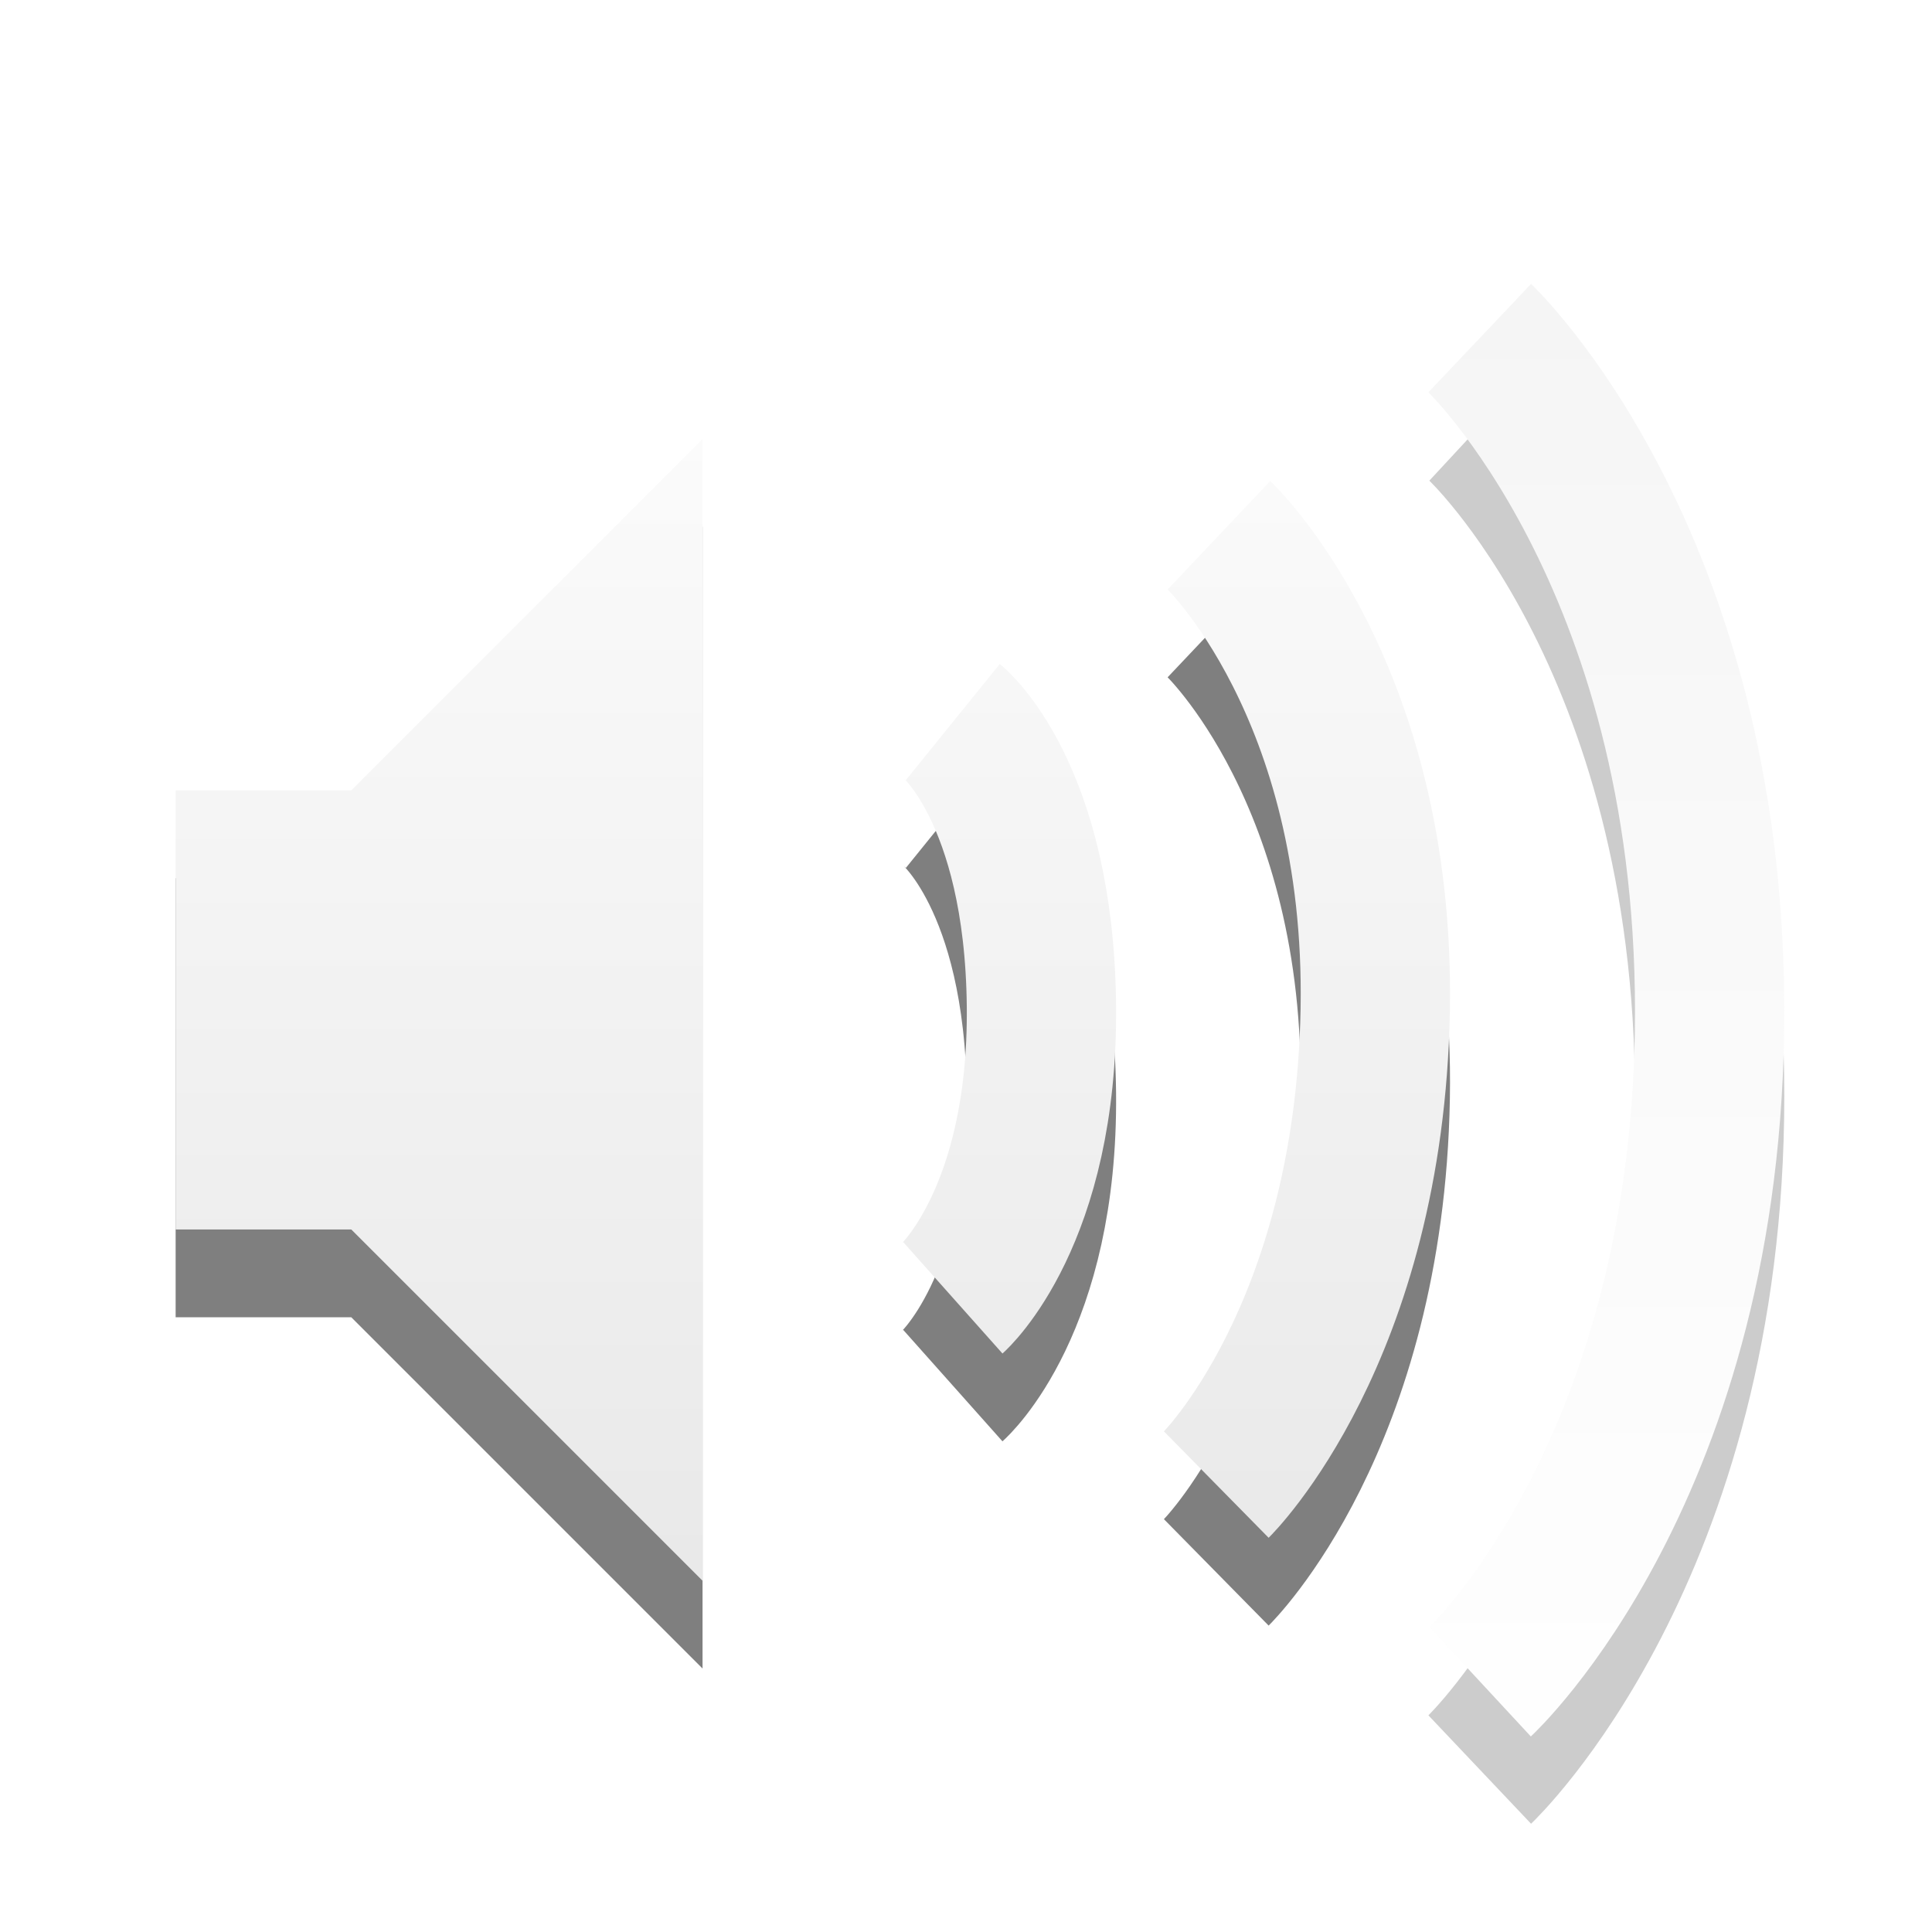
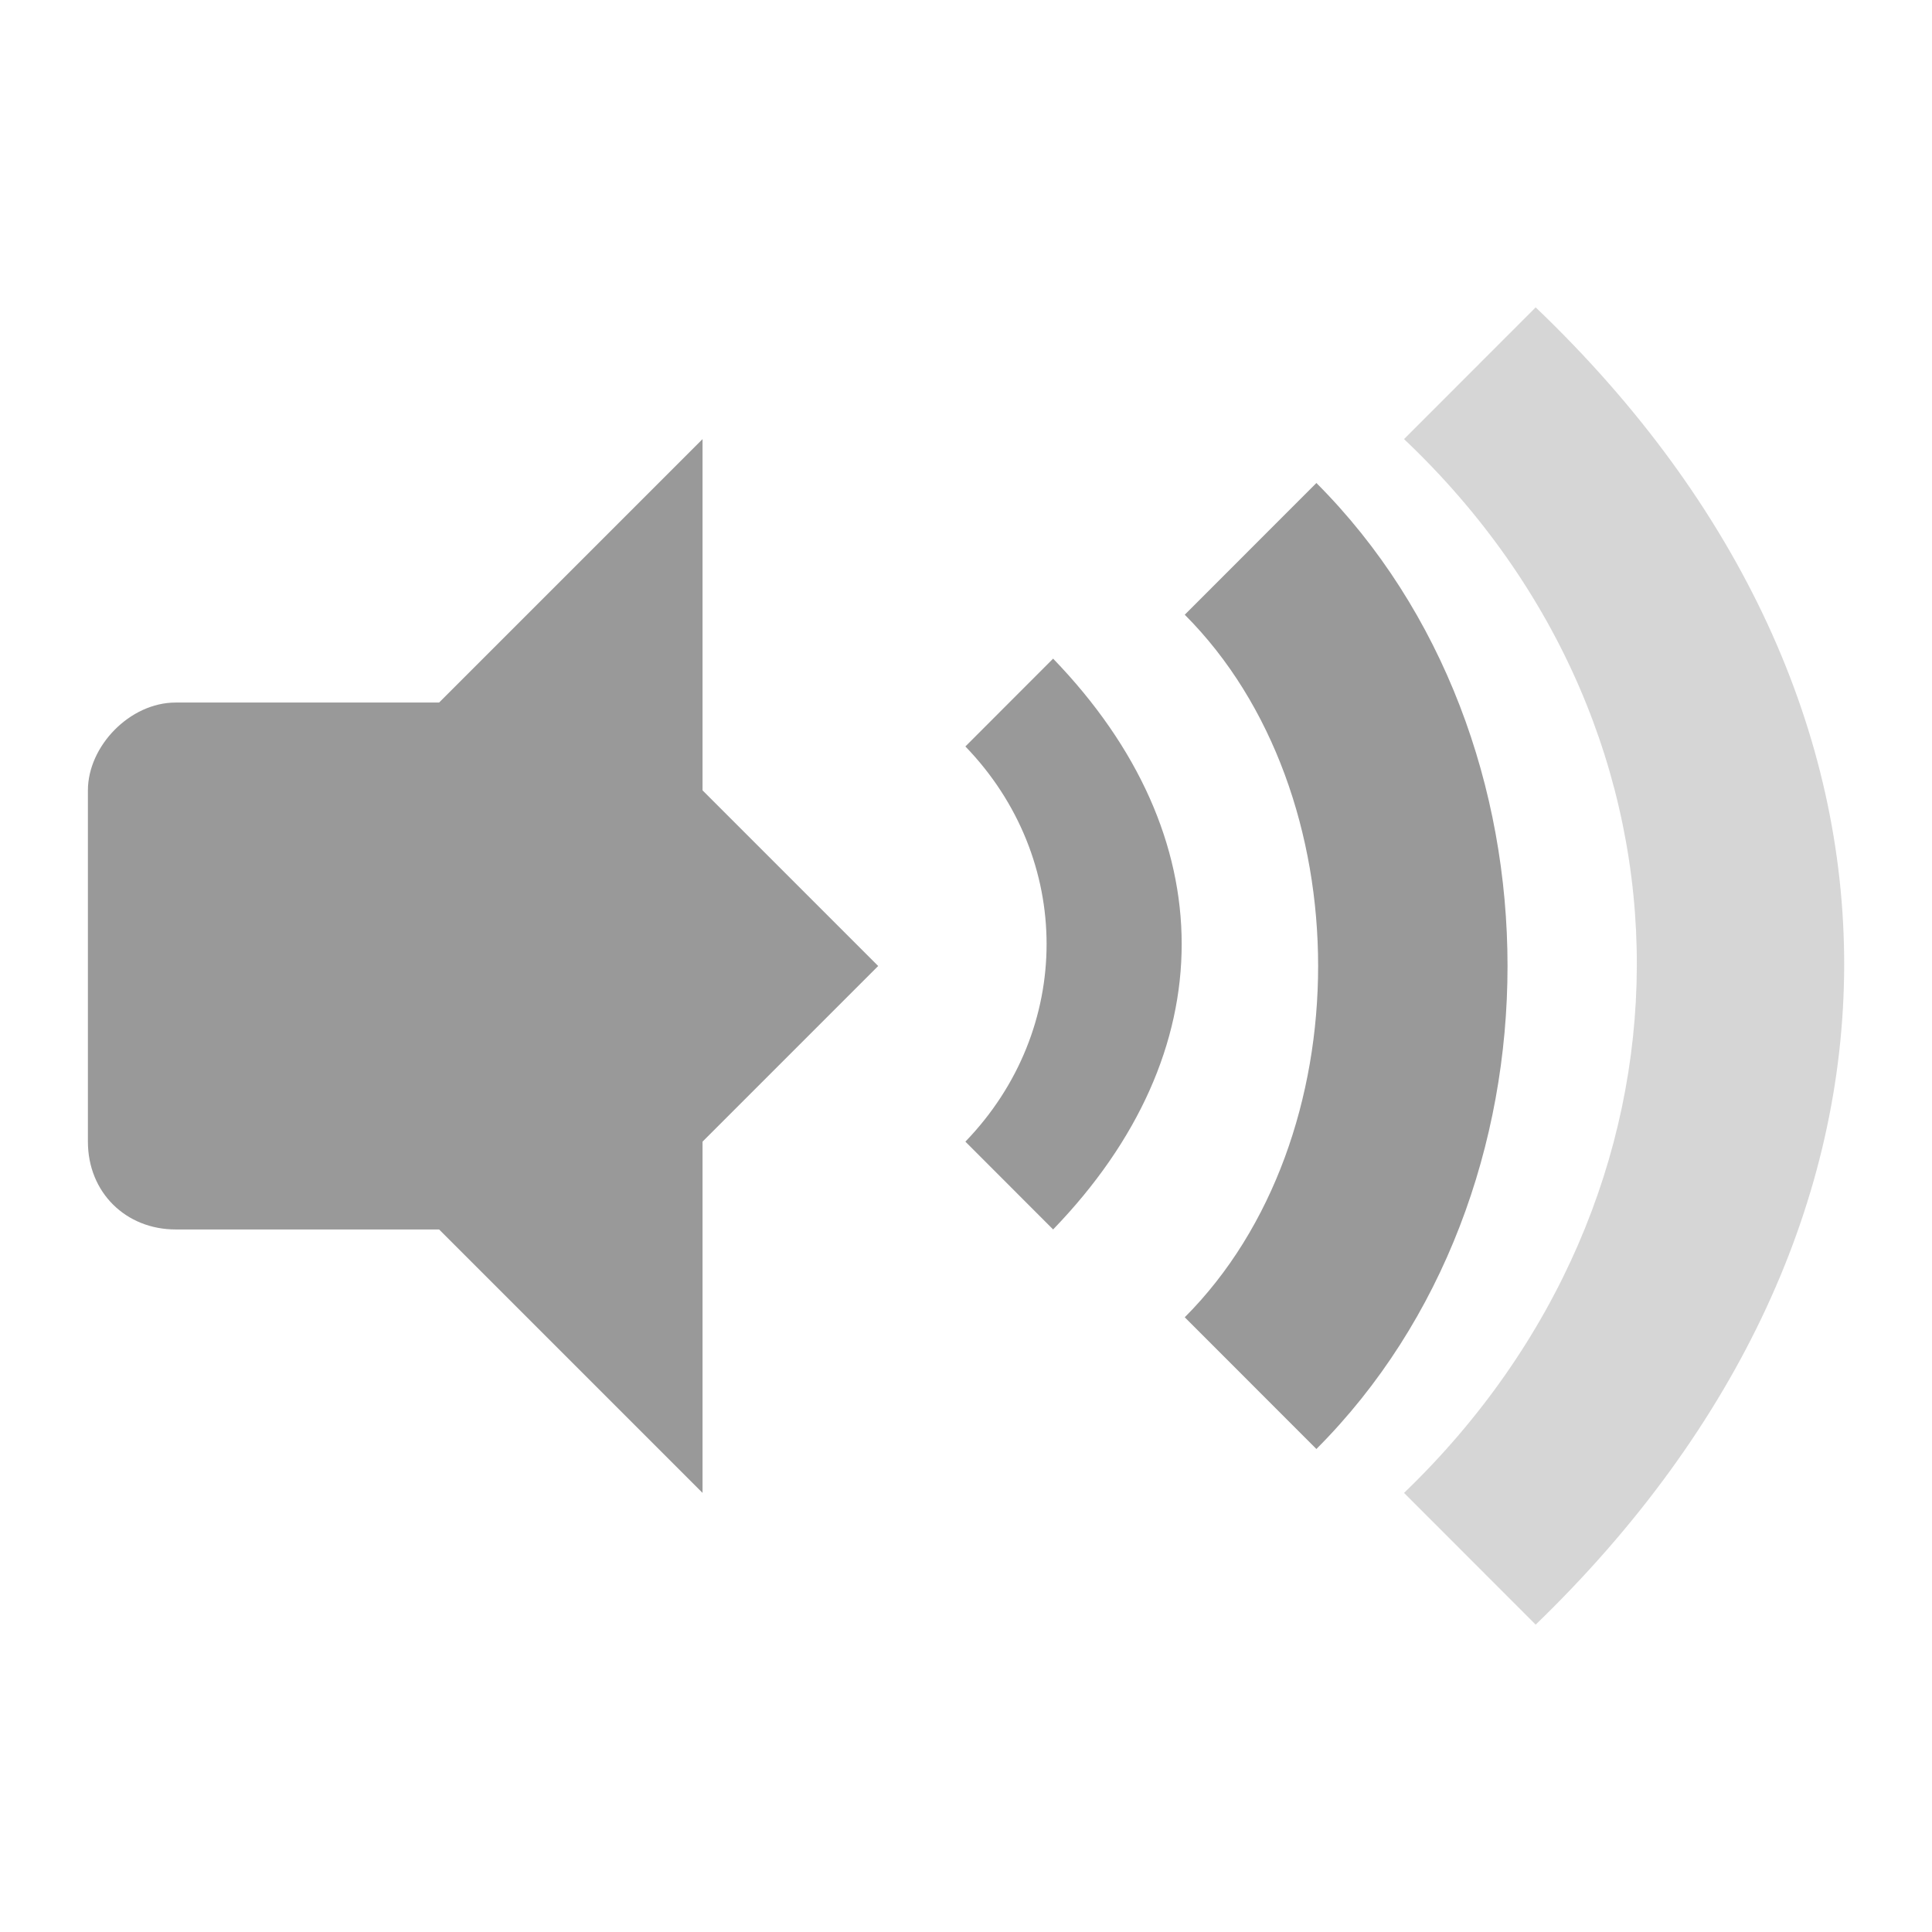
- <svg xmlns="http://www.w3.org/2000/svg" xmlns:xlink="http://www.w3.org/1999/xlink" version="1.0" width="22" height="22" id="svg4431">
-   <defs id="defs4433">
-     <linearGradient id="linearGradient3587-6-5">
-       <stop id="stop3589-9-2" style="stop-color:#000000;stop-opacity:1" offset="0" />
-       <stop id="stop3591-7-4" style="stop-color:#363636;stop-opacity:1" offset="1" />
-     </linearGradient>
-     <linearGradient x1="50.926" y1="11.648" x2="73.987" y2="11.648" id="linearGradient2390" xlink:href="#linearGradient3587-6-5" gradientUnits="userSpaceOnUse" gradientTransform="matrix(0,0.7805424,-0.7617909,0,29.87368,-36.74963)" />
-     <linearGradient x1="9" y1="3" x2="9" y2="21" id="linearGradient2393" xlink:href="#linearGradient3678" gradientUnits="userSpaceOnUse" gradientTransform="translate(-2,-1)" />
-     <linearGradient x1="50.926" y1="11.648" x2="73.987" y2="11.648" id="linearGradient2391" xlink:href="#linearGradient3678" gradientUnits="userSpaceOnUse" gradientTransform="matrix(0,0.7805424,-0.7617909,0,28.87368,-37.74963)" />
-     <linearGradient id="linearGradient3678">
-       <stop id="stop3680" style="stop-color:#ffffff;stop-opacity:1" offset="0" />
-       <stop id="stop3682" style="stop-color:#e6e6e6;stop-opacity:1" offset="1" />
-     </linearGradient>
-     <linearGradient x1="159.686" y1="14.404" x2="159.686" y2="38.28" id="linearGradient2388" xlink:href="#linearGradient3678" gradientUnits="userSpaceOnUse" gradientTransform="matrix(-0.4100229,0,0,0.5447147,78.02999,-3.845903)" />
-     <linearGradient x1="50.926" y1="11.648" x2="73.987" y2="11.648" id="linearGradient3626" xlink:href="#linearGradient3678" gradientUnits="userSpaceOnUse" gradientTransform="matrix(0,-0.7805424,-0.7617909,0,28.87368,60.74963)" />
-   </defs>
-   <path d="m 13.88,7.095 c 0,0 1.845,1.745 1.78,5.405 C 15.593,16.19 13.85,17.905 13.85,17.905 m -3,-8.683 c 0,0 0.983,0.795 1.009,3.231 C 11.883,14.858 10.85,15.778 10.85,15.778" id="path3170" style="opacity:0.5;fill:none;stroke:#000000;stroke-width:1.7;stroke-linecap:butt;stroke-linejoin:miter;stroke-miterlimit:4;stroke-opacity:1;stroke-dasharray:none;stroke-dashoffset:0;marker:none;visibility:visible;display:inline;overflow:visible;enable-background:accumulate" />
-   <path d="m 2,10 0,5 2,0 4,4 0,-13 -4,4 -2,0 z" id="path2387-4" style="opacity:0.5;fill:#000000;fill-opacity:1;fill-rule:evenodd;stroke:none" />
-   <path d="m 2,9 0,5 2,0 4,4 L 8,5 4,9 2,9 z" id="path2387" style="fill:url(#linearGradient2393);fill-opacity:1;fill-rule:evenodd;stroke:none" />
-   <g id="g3629" style="opacity:0.4">
-     <path d="m 16.854,4.85 c 0,0 2.614,2.423 2.614,7.635 C 19.468,17.671 16.85,20.15 16.85,20.15" id="path3172" style="opacity:0.5;fill:none;stroke:#000000;stroke-width:1.7;stroke-linecap:butt;stroke-linejoin:miter;stroke-miterlimit:4;stroke-opacity:1;stroke-dasharray:none;stroke-dashoffset:0;marker:none;visibility:visible;display:inline;overflow:visible;enable-background:accumulate" />
-     <path d="m 16.854,19.15 c 0,0 2.614,-2.423 2.614,-7.635 C 19.468,6.329 16.85,3.85 16.85,3.85" id="path3166" style="fill:none;stroke:url(#linearGradient3626);stroke-width:1.7;stroke-linecap:butt;stroke-linejoin:miter;stroke-miterlimit:4;stroke-opacity:1;stroke-dasharray:none;stroke-dashoffset:0;marker:none;visibility:visible;display:inline;overflow:visible;enable-background:accumulate" />
+ <svg xmlns="http://www.w3.org/2000/svg" viewBox="0 0 22 22" id="svg2" version="1.1">
+   <defs id="defs18" />
+   <path d="m 11.992 7.5 -0.999 1 c 1.233 1.276 1.233 3.224 0 4.5 l 0.999 1 c 1.952 -2.02 1.952 -4.479 0 -6.5 z" style="fill:#999999;fill-opacity:1;color:#000" id="path4" />
+   <path d="m 13.491 7 c 2.025 2.027 2.025 5.973 0 8 l 1.499 1.5 c 2.902 -2.905 2.902 -8.095 0 -11 z" style="fill:#999999;opacity:1;fill-opacity:1;color:#000" id="path6" />
+   <path d="m 15.988 5 c 3.561 3.372 3.508 8.628 0 12 l 1.499 1.5 c 4.658 -4.5 4.71 -10.5 0 -15 z" style="fill:#999999;opacity:0.4;fill-opacity:1;color:#000" id="path8" />
+   <g style="fill:#999999;fill-opacity:1" id="g10">
+     <path d="m 8 5 -3 3 0 6 l 3 3 0 -4 2 -2 -2 -2 z" id="path12" style="fill:#999999;fill-opacity:1" />
+     <path d="m 2 8 c -0.523 0 -0.999 0.498 -0.999 1 l 0 4 c 0 0.58 0.433 1 0.999 1 l 3.996 0 0 -6 z" id="path14" style="fill:#999999;fill-opacity:1" />
  </g>
-   <path d="m 13.88,6.095 c 0,0 1.845,1.745 1.78,5.405 C 15.593,15.19 13.85,16.905 13.85,16.905 m -3,-8.683 c 0,0 0.983,0.795 1.009,3.231 C 11.883,13.858 10.85,14.778 10.85,14.778" id="path3164" style="fill:none;stroke:url(#linearGradient2391);stroke-width:1.7;stroke-linecap:butt;stroke-linejoin:miter;stroke-miterlimit:4;stroke-opacity:1;stroke-dasharray:none;stroke-dashoffset:0;marker:none;visibility:visible;display:inline;overflow:visible;enable-background:accumulate" />
</svg>
